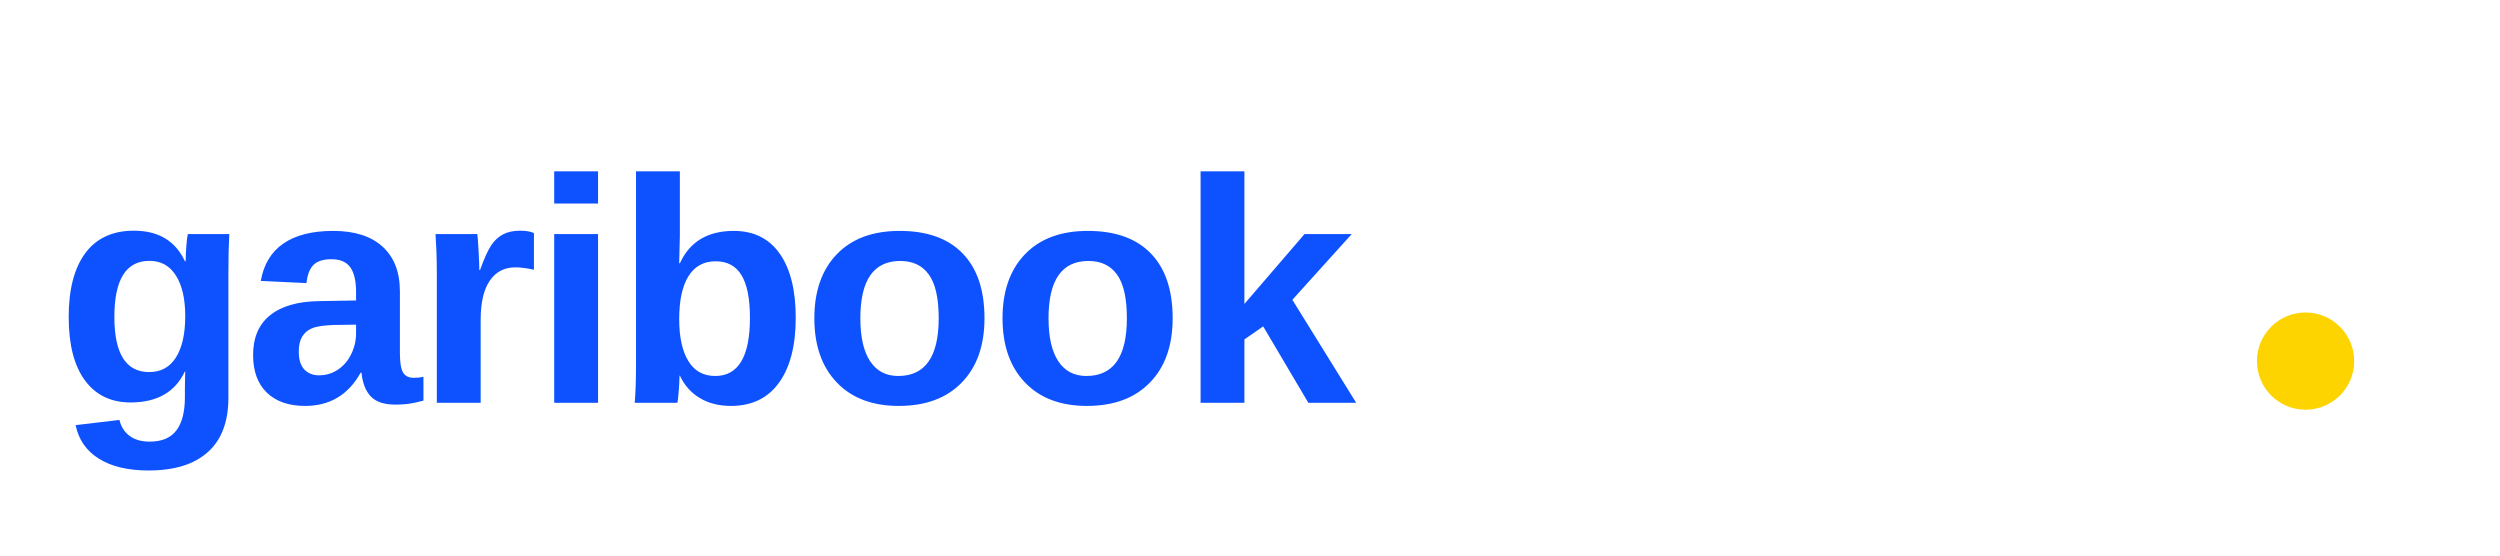
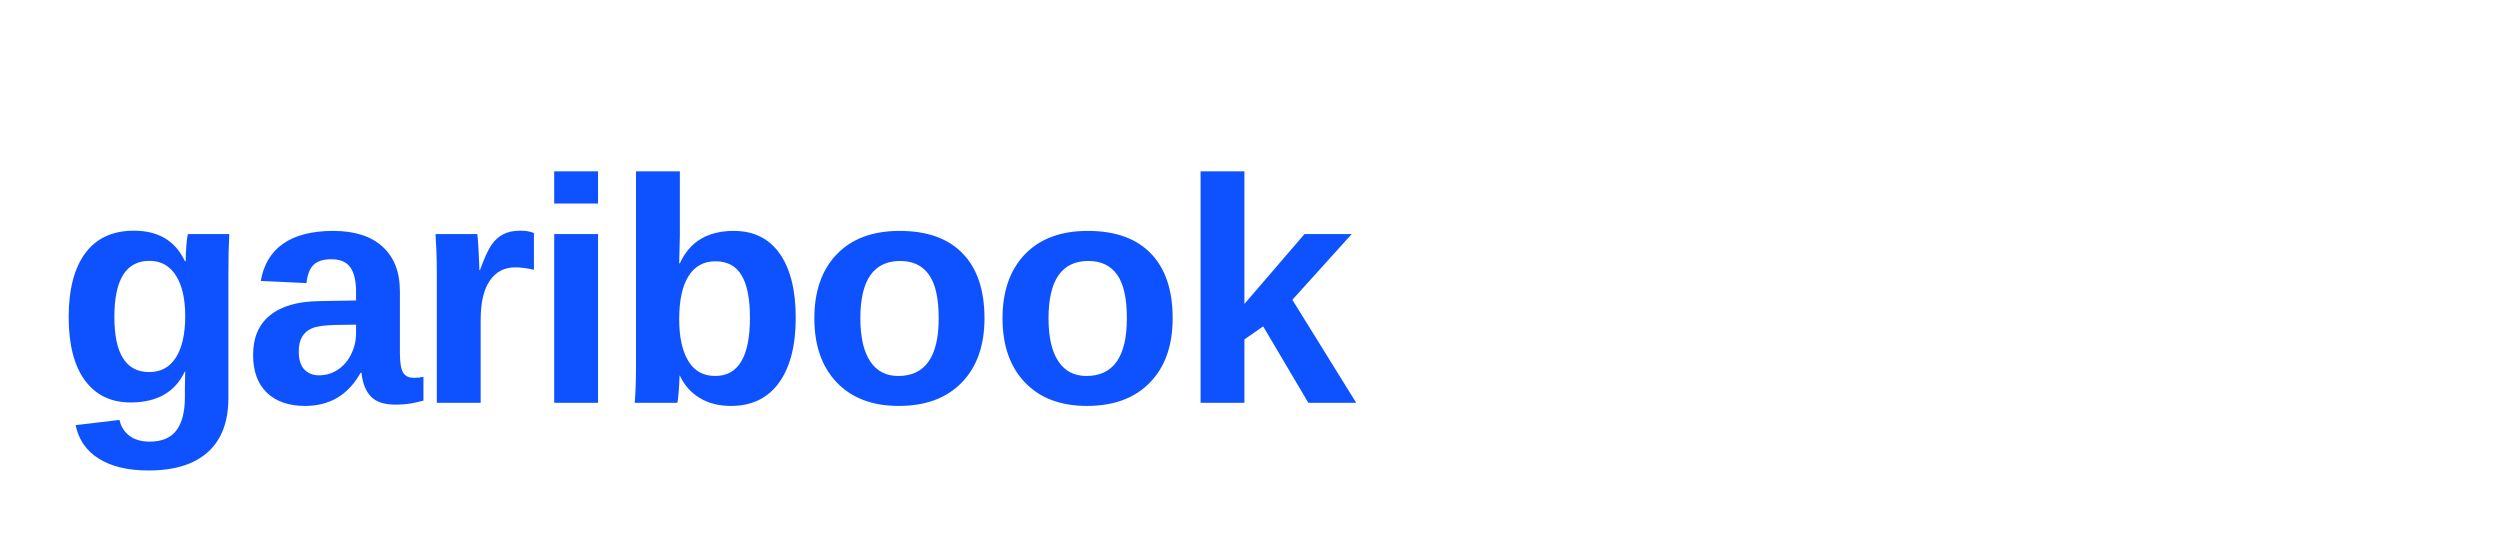
<svg xmlns="http://www.w3.org/2000/svg" viewBox="0 0 360 80" width="360" height="80">
  <text x="8" y="58" font-family="Montserrat, Arial, sans-serif" font-size="46" font-weight="700" fill="#0e52ff" letter-spacing="-1">garibook</text>
-   <circle cx="332" cy="52" r="7" fill="#fdd300" />
</svg>
